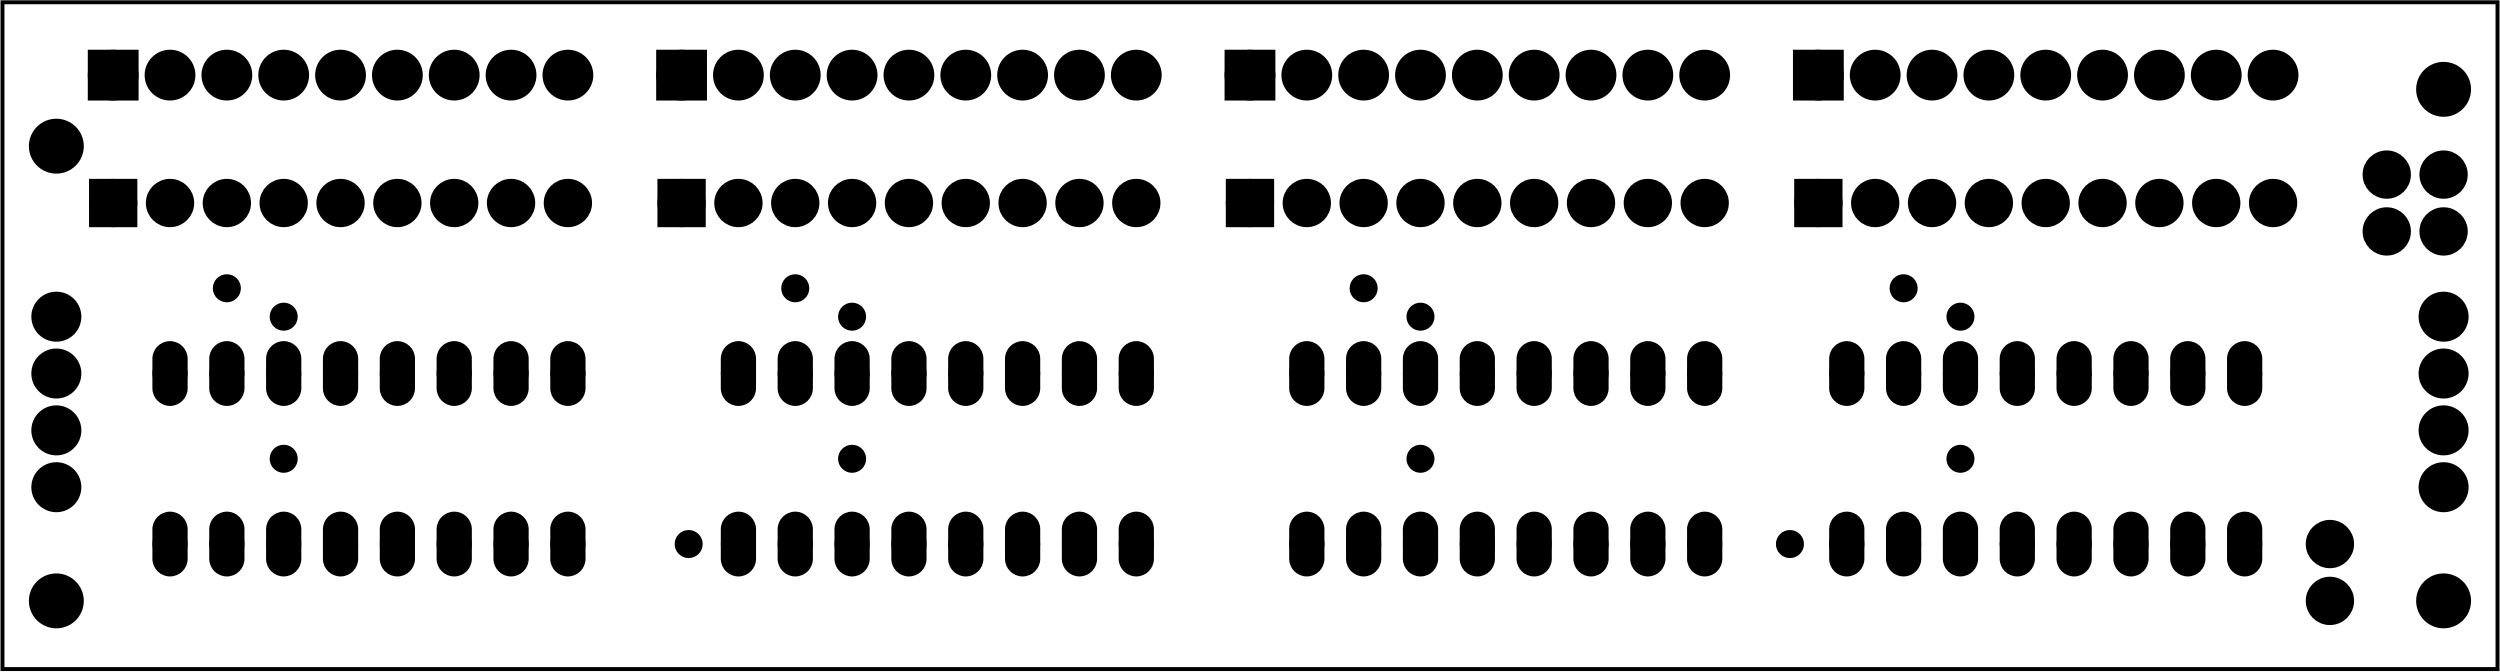
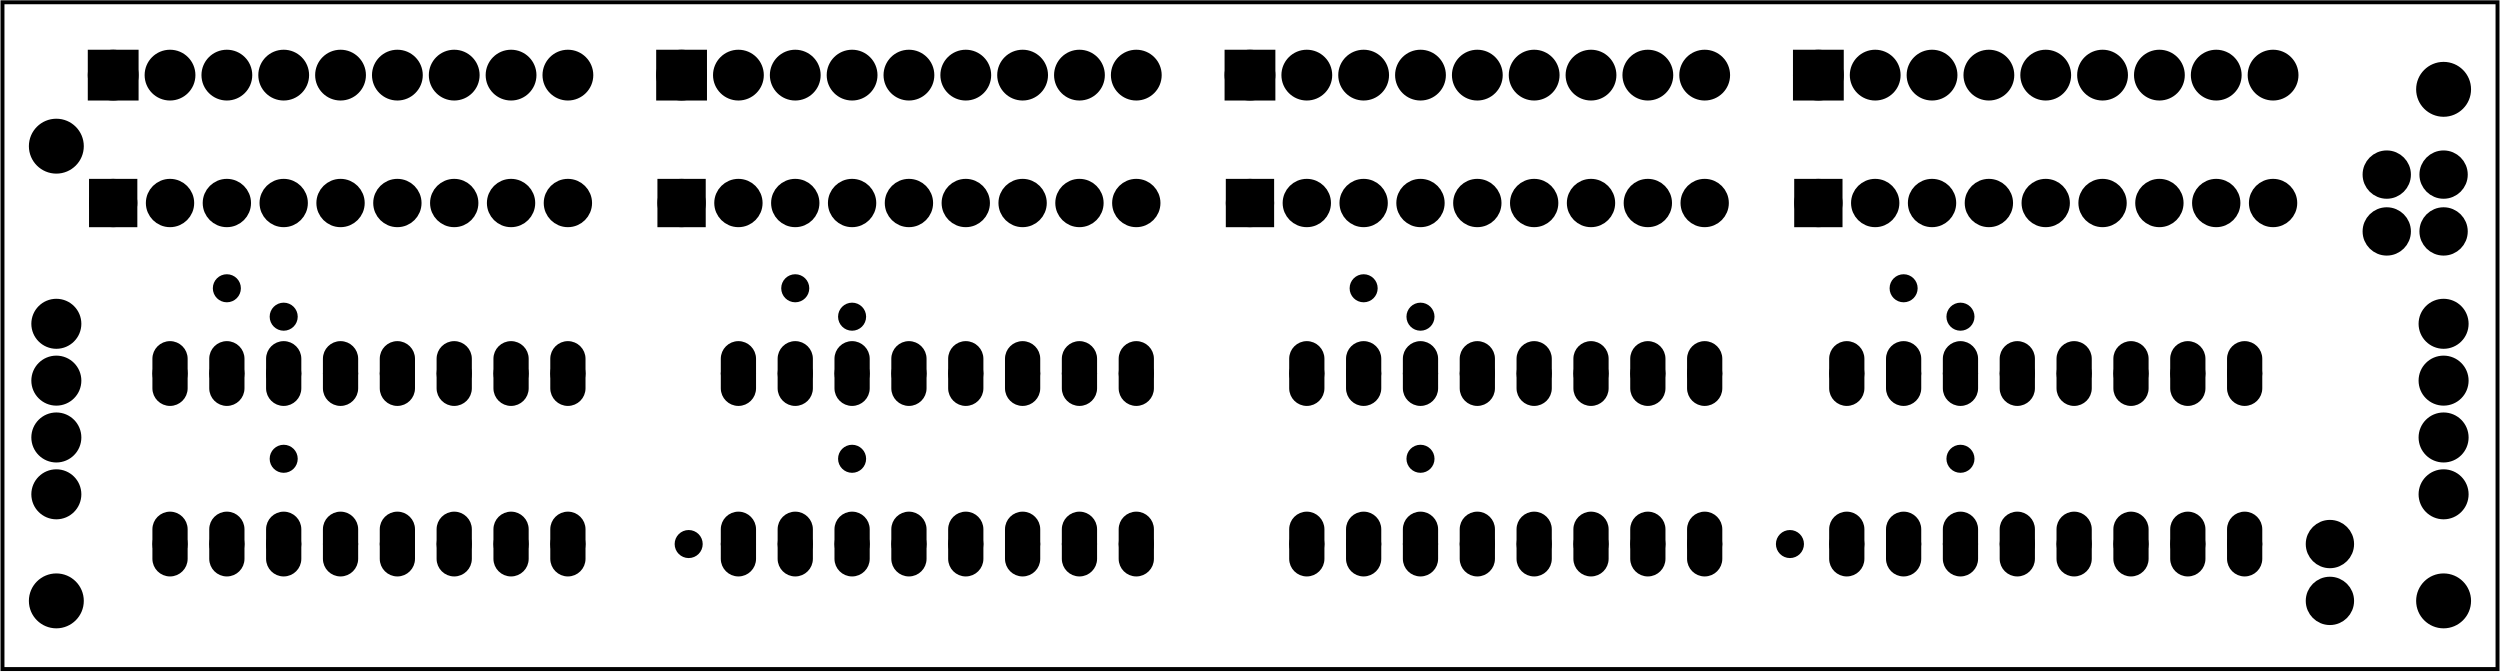
<svg xmlns="http://www.w3.org/2000/svg" y="0in" x="0in" width="4.398in" viewBox="0 0 316.63 85.039" version="1.2" baseProfile="tiny" height="1.181in">
  <g partID="57830">
    <g id="board">
      <rect y="0.288" id="boardoutline" x="0.288" fill="none" width="316.054" stroke="black" stroke-width="0.5" fill-opacity="0.5" height="84.463" />
    </g>
  </g>
  <g partID="12410880">
    <g transform="translate(8.9112,17.2921)">
      <g transform="matrix(0,-1,1,0,0,0)">
        <g id="copper0">
          <rect y="3.263" id="square" x="5.639" width="4.275" fill="black" stroke="black" stroke-width="2.16" height="4.275" />
          <circle r="2.137" cy="5.4" id="connector0pin" fill="black" cx="7.776" stroke="black" stroke-width="2.16" />
          <circle r="2.137" cy="12.6" id="connector1pin" fill="black" cx="7.776" stroke="black" stroke-width="2.16" />
          <circle r="2.137" cy="19.8" id="connector2pin" fill="black" cx="7.776" stroke="black" stroke-width="2.16" />
          <circle r="2.137" cy="27" id="connector3pin" fill="black" cx="7.776" stroke="black" stroke-width="2.16" />
          <circle r="2.137" cy="34.2" id="connector4pin" fill="black" cx="7.776" stroke="black" stroke-width="2.16" />
          <circle r="2.137" cy="41.4" id="connector5pin" fill="black" cx="7.776" stroke="black" stroke-width="2.16" />
          <circle r="2.137" cy="48.6" id="connector6pin" fill="black" cx="7.776" stroke="black" stroke-width="2.16" />
          <circle r="2.137" cy="55.8" id="connector7pin" fill="black" cx="7.776" stroke="black" stroke-width="2.16" />
          <circle r="2.137" cy="63" id="connector8pin" fill="black" cx="7.776" stroke="black" stroke-width="2.16" />
        </g>
      </g>
    </g>
  </g>
  <g partID="12407360">
    <g transform="translate(80.9112,17.2921)">
      <g transform="matrix(0,-1,1,0,0,0)">
        <g id="copper0">
          <rect y="3.263" id="square" x="5.639" width="4.275" fill="black" stroke="black" stroke-width="2.16" height="4.275" />
          <circle r="2.137" cy="5.4" id="connector0pin" fill="black" cx="7.776" stroke="black" stroke-width="2.16" />
          <circle r="2.137" cy="12.6" id="connector1pin" fill="black" cx="7.776" stroke="black" stroke-width="2.16" />
          <circle r="2.137" cy="19.8" id="connector2pin" fill="black" cx="7.776" stroke="black" stroke-width="2.16" />
          <circle r="2.137" cy="27" id="connector3pin" fill="black" cx="7.776" stroke="black" stroke-width="2.16" />
          <circle r="2.137" cy="34.2" id="connector4pin" fill="black" cx="7.776" stroke="black" stroke-width="2.16" />
          <circle r="2.137" cy="41.4" id="connector5pin" fill="black" cx="7.776" stroke="black" stroke-width="2.16" />
          <circle r="2.137" cy="48.6" id="connector6pin" fill="black" cx="7.776" stroke="black" stroke-width="2.16" />
          <circle r="2.137" cy="55.8" id="connector7pin" fill="black" cx="7.776" stroke="black" stroke-width="2.16" />
          <circle r="2.137" cy="63" id="connector8pin" fill="black" cx="7.776" stroke="black" stroke-width="2.16" />
        </g>
      </g>
    </g>
  </g>
  <g partID="12402750">
    <g transform="translate(152.911,17.2921)">
      <g transform="matrix(0,-1,1,0,0,0)">
        <g id="copper0">
          <rect y="3.263" id="square" x="5.639" width="4.275" fill="black" stroke="black" stroke-width="2.16" height="4.275" />
          <circle r="2.137" cy="5.4" id="connector0pin" fill="black" cx="7.776" stroke="black" stroke-width="2.16" />
          <circle r="2.137" cy="12.6" id="connector1pin" fill="black" cx="7.776" stroke="black" stroke-width="2.16" />
          <circle r="2.137" cy="19.8" id="connector2pin" fill="black" cx="7.776" stroke="black" stroke-width="2.16" />
          <circle r="2.137" cy="27" id="connector3pin" fill="black" cx="7.776" stroke="black" stroke-width="2.16" />
          <circle r="2.137" cy="34.2" id="connector4pin" fill="black" cx="7.776" stroke="black" stroke-width="2.16" />
          <circle r="2.137" cy="41.4" id="connector5pin" fill="black" cx="7.776" stroke="black" stroke-width="2.16" />
          <circle r="2.137" cy="48.6" id="connector6pin" fill="black" cx="7.776" stroke="black" stroke-width="2.16" />
          <circle r="2.137" cy="55.8" id="connector7pin" fill="black" cx="7.776" stroke="black" stroke-width="2.16" />
          <circle r="2.137" cy="63" id="connector8pin" fill="black" cx="7.776" stroke="black" stroke-width="2.16" />
        </g>
      </g>
    </g>
  </g>
  <g partID="12396950">
    <g transform="translate(224.911,17.2921)">
      <g transform="matrix(0,-1,1,0,0,0)">
        <g id="copper0">
          <rect y="3.263" id="square" x="5.639" width="4.275" fill="black" stroke="black" stroke-width="2.16" height="4.275" />
          <circle r="2.137" cy="5.4" id="connector0pin" fill="black" cx="7.776" stroke="black" stroke-width="2.16" />
          <circle r="2.137" cy="12.6" id="connector1pin" fill="black" cx="7.776" stroke="black" stroke-width="2.16" />
          <circle r="2.137" cy="19.8" id="connector2pin" fill="black" cx="7.776" stroke="black" stroke-width="2.16" />
          <circle r="2.137" cy="27" id="connector3pin" fill="black" cx="7.776" stroke="black" stroke-width="2.16" />
          <circle r="2.137" cy="34.2" id="connector4pin" fill="black" cx="7.776" stroke="black" stroke-width="2.16" />
          <circle r="2.137" cy="41.4" id="connector5pin" fill="black" cx="7.776" stroke="black" stroke-width="2.16" />
          <circle r="2.137" cy="48.6" id="connector6pin" fill="black" cx="7.776" stroke="black" stroke-width="2.16" />
          <circle r="2.137" cy="55.8" id="connector7pin" fill="black" cx="7.776" stroke="black" stroke-width="2.16" />
          <circle r="2.137" cy="63" id="connector8pin" fill="black" cx="7.776" stroke="black" stroke-width="2.16" />
        </g>
      </g>
    </g>
  </g>
  <g partID="12385710">
    <g transform="translate(2.3928,71.398)">
      <g id="copper0">
        <circle r="3.118" cy="4.718" id="nonconn0" fill="black" cx="4.718" stroke="black" stroke-width="0.72" />
      </g>
    </g>
  </g>
  <g partID="12385810">
    <g transform="translate(304.793,71.398)">
      <g id="copper0">
        <circle r="3.118" cy="4.718" id="nonconn0" fill="black" cx="4.718" stroke="black" stroke-width="0.72" />
      </g>
    </g>
  </g>
  <g partID="12391430">
    <g transform="translate(304.793,6.59798)">
      <g id="copper0">
        <circle r="3.118" cy="4.718" id="nonconn0" fill="black" cx="4.718" stroke="black" stroke-width="0.72" />
      </g>
    </g>
  </g>
  <g partID="12392080">
    <g transform="translate(2.3928,13.798)">
      <g id="copper0">
        <circle r="3.118" cy="4.718" id="nonconn0" fill="black" cx="4.718" stroke="black" stroke-width="0.72" />
      </g>
    </g>
  </g>
  <g partID="12339720">
    <g transform="translate(225.991,30.0361)">
      <g transform="matrix(0,-1,1,0,0,0)">
        <g id="copper0">
          <rect y="2.34" id="square" x="2.34" fill="black" width="3.96" stroke="black" stroke-width="2.16" height="3.96" />
          <circle r="1.98" cy="4.32" id="connector0pin" fill="black" cx="4.32" stroke="black" stroke-width="2.16" />
          <circle r="1.98" cy="11.52" id="connector1pin" fill="black" cx="4.32" stroke="black" stroke-width="2.16" />
          <circle r="1.98" cy="18.72" id="connector2pin" fill="black" cx="4.32" stroke="black" stroke-width="2.16" />
          <circle r="1.98" cy="25.92" id="connector3pin" fill="black" cx="4.32" stroke="black" stroke-width="2.16" />
          <circle r="1.98" cy="33.12" id="connector4pin" fill="black" cx="4.32" stroke="black" stroke-width="2.16" />
          <circle r="1.98" cy="40.32" id="connector5pin" fill="black" cx="4.32" stroke="black" stroke-width="2.16" />
          <circle r="1.98" cy="47.52" id="connector6pin" fill="black" cx="4.32" stroke="black" stroke-width="2.16" />
          <circle r="1.98" cy="54.72" id="connector7pin" fill="black" cx="4.32" stroke="black" stroke-width="2.16" />
          <circle r="1.98" cy="61.92" id="connector8pin" fill="black" cx="4.32" stroke="black" stroke-width="2.16" />
        </g>
      </g>
    </g>
  </g>
  <g partID="12284070">
    <g transform="translate(81.9912,30.0361)">
      <g transform="matrix(0,-1,1,0,0,0)">
        <g id="copper0">
          <rect y="2.34" id="square" x="2.34" fill="black" width="3.96" stroke="black" stroke-width="2.16" height="3.96" />
          <circle r="1.98" cy="4.32" id="connector0pin" fill="black" cx="4.32" stroke="black" stroke-width="2.16" />
          <circle r="1.98" cy="11.52" id="connector1pin" fill="black" cx="4.32" stroke="black" stroke-width="2.16" />
          <circle r="1.98" cy="18.72" id="connector2pin" fill="black" cx="4.32" stroke="black" stroke-width="2.16" />
          <circle r="1.98" cy="25.92" id="connector3pin" fill="black" cx="4.32" stroke="black" stroke-width="2.16" />
          <circle r="1.98" cy="33.12" id="connector4pin" fill="black" cx="4.32" stroke="black" stroke-width="2.16" />
          <circle r="1.98" cy="40.32" id="connector5pin" fill="black" cx="4.32" stroke="black" stroke-width="2.16" />
          <circle r="1.98" cy="47.52" id="connector6pin" fill="black" cx="4.32" stroke="black" stroke-width="2.16" />
          <circle r="1.98" cy="54.72" id="connector7pin" fill="black" cx="4.32" stroke="black" stroke-width="2.16" />
          <circle r="1.98" cy="61.92" id="connector8pin" fill="black" cx="4.32" stroke="black" stroke-width="2.16" />
        </g>
      </g>
    </g>
  </g>
  <g partID="12330750">
    <g transform="translate(153.991,30.0361)">
      <g transform="matrix(0,-1,1,0,0,0)">
        <g id="copper0" gorn="0.5.0">
          <rect y="2.34" id="square" x="2.34" width="3.96" fill="black" stroke="black" gorn="0.5.0.0" stroke-width="2.16" height="3.96" />
          <circle r="1.98" cy="4.32" id="connector0pin" fill="black" stroke="black" cx="4.32" gorn="0.5.0.1" stroke-width="2.16" />
          <circle r="1.98" cy="11.52" id="connector1pin" fill="black" stroke="black" cx="4.32" gorn="0.5.0.2" stroke-width="2.16" />
          <circle r="1.98" cy="18.72" id="connector2pin" fill="black" stroke="black" cx="4.32" gorn="0.5.0.3" stroke-width="2.16" />
          <circle r="1.98" cy="25.92" id="connector3pin" fill="black" stroke="black" cx="4.32" gorn="0.5.0.4" stroke-width="2.16" />
          <circle r="1.98" cy="33.12" id="connector4pin" fill="black" stroke="black" cx="4.32" gorn="0.5.0.5" stroke-width="2.16" />
          <circle r="1.98" cy="40.32" id="connector5pin" fill="black" stroke="black" cx="4.32" gorn="0.5.0.6" stroke-width="2.16" />
          <circle r="1.98" cy="47.52" id="connector6pin" fill="black" stroke="black" cx="4.32" gorn="0.5.0.7" stroke-width="2.16" />
          <circle r="1.98" cy="54.72" id="connector7pin" fill="black" stroke="black" cx="4.32" gorn="0.5.0.8" stroke-width="2.16" />
          <circle r="1.98" cy="61.92" id="connector8pin" fill="black" stroke="black" cx="4.32" gorn="0.5.0.9" stroke-width="2.16" />
        </g>
      </g>
    </g>
  </g>
  <g partID="12301300">
    <g transform="translate(9.9912,30.0361)">
      <g transform="matrix(0,-1,1,0,0,0)">
        <g id="copper0" gorn="0.5.0">
          <rect y="2.34" id="square" x="2.34" width="3.96" fill="black" stroke="black" gorn="0.5.0.0" stroke-width="2.16" height="3.96" />
          <circle r="1.98" cy="4.32" id="connector0pin" fill="black" stroke="black" cx="4.32" gorn="0.5.0.1" stroke-width="2.16" />
          <circle r="1.98" cy="11.52" id="connector1pin" fill="black" stroke="black" cx="4.32" gorn="0.5.0.2" stroke-width="2.16" />
          <circle r="1.98" cy="18.72" id="connector2pin" fill="black" stroke="black" cx="4.32" gorn="0.5.0.3" stroke-width="2.16" />
          <circle r="1.98" cy="25.92" id="connector3pin" fill="black" stroke="black" cx="4.32" gorn="0.5.0.4" stroke-width="2.16" />
          <circle r="1.98" cy="33.12" id="connector4pin" fill="black" stroke="black" cx="4.32" gorn="0.5.0.5" stroke-width="2.16" />
          <circle r="1.98" cy="40.32" id="connector5pin" fill="black" stroke="black" cx="4.32" gorn="0.5.0.6" stroke-width="2.16" />
          <circle r="1.98" cy="47.52" id="connector6pin" fill="black" stroke="black" cx="4.32" gorn="0.5.0.7" stroke-width="2.16" />
          <circle r="1.98" cy="54.72" id="connector7pin" fill="black" stroke="black" cx="4.32" gorn="0.5.0.8" stroke-width="2.16" />
          <circle r="1.98" cy="61.92" id="connector8pin" fill="black" stroke="black" cx="4.32" gorn="0.5.0.9" stroke-width="2.16" />
        </g>
      </g>
    </g>
  </g>
  <g partID="12366880">
    <g transform="translate(223.694,65.8988)">
      <g id="copper0">
        <circle r="0.992" cy="3.017" id="connector0pin" fill="black" cx="3.017" stroke="black" stroke-width="1.57" />
      </g>
    </g>
  </g>
  <g partID="12100320">
    <g transform="translate(161.479,43.5721)">
      <g id="copper0" gorn="0.1.32">
        <circle r="1.512" connectorname="1" cy="25.344" id="connector0pad" fill="black" stroke="black" cx="4.032" gorn="0.1.32.0" stroke-width="1.44" />
        <path d="m4.032,21.6a1.872,1.872,0,0,1,1.872,1.872l0,3.744a1.872,1.872,0,0,1,-1.872,1.872l0,0a1.872,1.872,0,0,1,-1.872,-1.872l0,-3.744a1.872,1.872,0,0,1,1.872,-1.872l0,0zM2.88,25.344a1.152,1.152,0,1,0,2.304,0,1.152,1.152,0,1,0,-2.304,0z" id="connector0pin" fill="black" stroke="black" gorn="0.1.32.1" stroke-width="0.72" />
        <circle r="1.512" connectorname="2" cy="25.344" id="connector1pad" fill="black" stroke="black" cx="11.232" gorn="0.1.32.2" stroke-width="1.44" />
        <path d="m11.232,21.6a1.872,1.872,0,0,1,1.872,1.872l0,3.744a1.872,1.872,0,0,1,-1.872,1.872l0,0a1.872,1.872,0,0,1,-1.872,-1.872l0,-3.744a1.872,1.872,0,0,1,1.872,-1.872l0,0zM10.08,25.344a1.152,1.152,0,1,0,2.304,0,1.152,1.152,0,1,0,-2.304,0z" id="connector1pin" fill="black" stroke="black" gorn="0.1.32.3" stroke-width="0.72" />
        <circle r="1.512" connectorname="3" cy="25.344" id="connector2pad" fill="black" stroke="black" cx="18.432" gorn="0.1.32.4" stroke-width="1.44" />
        <path d="m18.432,21.6a1.872,1.872,0,0,1,1.872,1.872l0,3.744a1.872,1.872,0,0,1,-1.872,1.872l0,0a1.872,1.872,0,0,1,-1.872,-1.872l0,-3.744a1.872,1.872,0,0,1,1.872,-1.872l0,0zM17.28,25.344a1.152,1.152,0,1,0,2.304,0,1.152,1.152,0,1,0,-2.304,0z" id="connector2pin" fill="black" stroke="black" gorn="0.1.32.5" stroke-width="0.72" />
        <circle r="1.512" connectorname="4" cy="25.344" id="connector3pad" fill="black" stroke="black" cx="25.632" gorn="0.1.32.6" stroke-width="1.44" />
        <path d="m25.632,21.6a1.872,1.872,0,0,1,1.872,1.872l0,3.744a1.872,1.872,0,0,1,-1.872,1.872l0,0a1.872,1.872,0,0,1,-1.872,-1.872l0,-3.744a1.872,1.872,0,0,1,1.872,-1.872l0,0zM24.48,25.344a1.152,1.152,0,1,0,2.304,0,1.152,1.152,0,1,0,-2.304,0z" id="connector3pin" fill="black" stroke="black" gorn="0.1.32.7" stroke-width="0.72" />
        <circle r="1.512" connectorname="5" cy="25.344" id="connector4pad" fill="black" stroke="black" cx="32.832" gorn="0.1.32.8" stroke-width="1.44" />
        <path d="m32.832,21.6a1.872,1.872,0,0,1,1.872,1.872l0,3.744a1.872,1.872,0,0,1,-1.872,1.872l0,0a1.872,1.872,0,0,1,-1.872,-1.872l0,-3.744a1.872,1.872,0,0,1,1.872,-1.872l0,0zM31.68,25.344a1.152,1.152,0,1,0,2.304,0,1.152,1.152,0,1,0,-2.304,0z" id="connector4pin" fill="black" stroke="black" gorn="0.1.32.9" stroke-width="0.72" />
        <circle r="1.512" connectorname="6" cy="25.344" id="connector5pad" fill="black" stroke="black" cx="40.032" gorn="0.1.32.10" stroke-width="1.44" />
        <path d="m40.032,21.6a1.872,1.872,0,0,1,1.872,1.872l0,3.744a1.872,1.872,0,0,1,-1.872,1.872l0,0a1.872,1.872,0,0,1,-1.872,-1.872l0,-3.744a1.872,1.872,0,0,1,1.872,-1.872l0,0zM38.88,25.344a1.152,1.152,0,1,0,2.304,0,1.152,1.152,0,1,0,-2.304,0z" id="connector5pin" fill="black" stroke="black" gorn="0.1.32.11" stroke-width="0.72" />
        <circle r="1.512" connectorname="7" cy="25.344" id="connector6pad" fill="black" stroke="black" cx="47.232" gorn="0.1.32.12" stroke-width="1.44" />
        <path d="m47.232,21.6a1.872,1.872,0,0,1,1.872,1.872l0,3.744a1.872,1.872,0,0,1,-1.872,1.872l0,0a1.872,1.872,0,0,1,-1.872,-1.872l0,-3.744a1.872,1.872,0,0,1,1.872,-1.872l0,0zM46.08,25.344a1.152,1.152,0,1,0,2.304,0,1.152,1.152,0,1,0,-2.304,0z" id="connector6pin" fill="black" stroke="black" gorn="0.1.32.13" stroke-width="0.72" />
        <circle r="1.512" connectorname="8" cy="25.344" id="connector7pad" fill="black" stroke="black" cx="54.432" gorn="0.1.32.14" stroke-width="1.44" />
        <path d="m54.432,21.6a1.872,1.872,0,0,1,1.872,1.872l0,3.744a1.872,1.872,0,0,1,-1.872,1.872l0,0a1.872,1.872,0,0,1,-1.872,-1.872l0,-3.744a1.872,1.872,0,0,1,1.872,-1.872l0,0zM53.28,25.344a1.152,1.152,0,1,0,2.304,0,1.152,1.152,0,1,0,-2.304,0z" id="connector7pin" fill="black" stroke="black" gorn="0.1.32.15" stroke-width="0.72" />
        <circle r="1.512" connectorname="9" cy="3.744" id="connector8pad" fill="black" stroke="black" cx="54.432" gorn="0.1.32.16" stroke-width="1.44" />
        <path d="m54.432,0a1.872,1.872,0,0,1,1.872,1.872l0,3.744a1.872,1.872,0,0,1,-1.872,1.872l0,0a1.872,1.872,0,0,1,-1.872,-1.872l0,-3.744a1.872,1.872,0,0,1,1.872,-1.872l0,0zM53.28,3.744a1.152,1.152,0,1,0,2.304,0,1.152,1.152,0,1,0,-2.304,0z" id="connector8pin" fill="black" stroke="black" gorn="0.1.32.17" stroke-width="0.72" />
        <circle r="1.512" connectorname="10" cy="3.744" id="connector9pad" fill="black" stroke="black" cx="47.232" gorn="0.1.32.18" stroke-width="1.44" />
        <path d="m47.232,0a1.872,1.872,0,0,1,1.872,1.872l0,3.744a1.872,1.872,0,0,1,-1.872,1.872l0,0a1.872,1.872,0,0,1,-1.872,-1.872l0,-3.744a1.872,1.872,0,0,1,1.872,-1.872l0,0zM46.08,3.744a1.152,1.152,0,1,0,2.304,0,1.152,1.152,0,1,0,-2.304,0z" id="connector9pin" fill="black" stroke="black" gorn="0.1.32.19" stroke-width="0.72" />
        <circle r="1.512" connectorname="11" cy="3.744" id="connector10pad" fill="black" stroke="black" cx="40.032" gorn="0.1.32.20" stroke-width="1.44" />
        <path d="m40.032,0a1.872,1.872,0,0,1,1.872,1.872l0,3.744a1.872,1.872,0,0,1,-1.872,1.872l0,0a1.872,1.872,0,0,1,-1.872,-1.872l0,-3.744a1.872,1.872,0,0,1,1.872,-1.872l0,0zM38.88,3.744a1.152,1.152,0,1,0,2.304,0,1.152,1.152,0,1,0,-2.304,0z" id="connector10pin" fill="black" stroke="black" gorn="0.1.32.21" stroke-width="0.72" />
        <circle r="1.512" connectorname="12" cy="3.744" id="connector11pad" fill="black" stroke="black" cx="32.832" gorn="0.1.32.22" stroke-width="1.44" />
        <path d="m32.832,0a1.872,1.872,0,0,1,1.872,1.872l0,3.744a1.872,1.872,0,0,1,-1.872,1.872l0,0a1.872,1.872,0,0,1,-1.872,-1.872l0,-3.744a1.872,1.872,0,0,1,1.872,-1.872l0,0zM31.68,3.744a1.152,1.152,0,1,0,2.304,0,1.152,1.152,0,1,0,-2.304,0z" id="connector11pin" fill="black" stroke="black" gorn="0.1.32.23" stroke-width="0.72" />
        <circle r="1.512" connectorname="13" cy="3.744" id="connector12pad" fill="black" stroke="black" cx="25.632" gorn="0.1.32.24" stroke-width="1.44" />
        <path d="m25.632,0a1.872,1.872,0,0,1,1.872,1.872l0,3.744a1.872,1.872,0,0,1,-1.872,1.872l0,0a1.872,1.872,0,0,1,-1.872,-1.872l0,-3.744a1.872,1.872,0,0,1,1.872,-1.872l0,0zM24.48,3.744a1.152,1.152,0,1,0,2.304,0,1.152,1.152,0,1,0,-2.304,0z" id="connector12pin" fill="black" stroke="black" gorn="0.1.32.25" stroke-width="0.72" />
        <circle r="1.512" connectorname="14" cy="3.744" id="connector13pad" fill="black" stroke="black" cx="18.432" gorn="0.1.32.26" stroke-width="1.44" />
        <path d="m18.432,0a1.872,1.872,0,0,1,1.872,1.872l0,3.744a1.872,1.872,0,0,1,-1.872,1.872l0,0a1.872,1.872,0,0,1,-1.872,-1.872l0,-3.744a1.872,1.872,0,0,1,1.872,-1.872l0,0zM17.28,3.744a1.152,1.152,0,1,0,2.304,0,1.152,1.152,0,1,0,-2.304,0z" id="connector13pin" fill="black" stroke="black" gorn="0.1.32.27" stroke-width="0.72" />
        <circle r="1.512" connectorname="15" cy="3.744" id="connector14pad" fill="black" stroke="black" cx="11.232" gorn="0.1.32.28" stroke-width="1.44" />
        <path d="m11.232,0a1.872,1.872,0,0,1,1.872,1.872l0,3.744a1.872,1.872,0,0,1,-1.872,1.872l0,0a1.872,1.872,0,0,1,-1.872,-1.872l0,-3.744a1.872,1.872,0,0,1,1.872,-1.872l0,0zM10.08,3.744a1.152,1.152,0,1,0,2.304,0,1.152,1.152,0,1,0,-2.304,0z" id="connector14pin" fill="black" stroke="black" gorn="0.1.32.29" stroke-width="0.72" />
        <circle r="1.512" connectorname="16" cy="3.744" id="connector15pad" fill="black" stroke="black" cx="4.032" gorn="0.1.32.30" stroke-width="1.44" />
        <path d="m4.032,0a1.872,1.872,0,0,1,1.872,1.872l0,3.744a1.872,1.872,0,0,1,-1.872,1.872l0,0a1.872,1.872,0,0,1,-1.872,-1.872l0,-3.744a1.872,1.872,0,0,1,1.872,-1.872l0,0zM2.88,3.744a1.152,1.152,0,1,0,2.304,0,1.152,1.152,0,1,0,-2.304,0z" id="connector15pin" fill="black" stroke="black" gorn="0.1.32.31" stroke-width="0.72" />
      </g>
    </g>
  </g>
  <g partID="12100310">
    <g transform="translate(229.879,43.5721)">
      <g id="copper0" gorn="0.1.32">
        <circle r="1.512" connectorname="1" cy="25.344" id="connector0pad" fill="black" stroke="black" cx="4.032" gorn="0.1.32.0" stroke-width="1.44" />
        <path d="m4.032,21.6a1.872,1.872,0,0,1,1.872,1.872l0,3.744a1.872,1.872,0,0,1,-1.872,1.872l0,0a1.872,1.872,0,0,1,-1.872,-1.872l0,-3.744a1.872,1.872,0,0,1,1.872,-1.872l0,0zM2.88,25.344a1.152,1.152,0,1,0,2.304,0,1.152,1.152,0,1,0,-2.304,0z" id="connector0pin" fill="black" stroke="black" gorn="0.1.32.1" stroke-width="0.72" />
        <circle r="1.512" connectorname="2" cy="25.344" id="connector1pad" fill="black" stroke="black" cx="11.232" gorn="0.1.32.2" stroke-width="1.44" />
        <path d="m11.232,21.6a1.872,1.872,0,0,1,1.872,1.872l0,3.744a1.872,1.872,0,0,1,-1.872,1.872l0,0a1.872,1.872,0,0,1,-1.872,-1.872l0,-3.744a1.872,1.872,0,0,1,1.872,-1.872l0,0zM10.08,25.344a1.152,1.152,0,1,0,2.304,0,1.152,1.152,0,1,0,-2.304,0z" id="connector1pin" fill="black" stroke="black" gorn="0.1.32.3" stroke-width="0.72" />
        <circle r="1.512" connectorname="3" cy="25.344" id="connector2pad" fill="black" stroke="black" cx="18.432" gorn="0.1.32.4" stroke-width="1.44" />
        <path d="m18.432,21.6a1.872,1.872,0,0,1,1.872,1.872l0,3.744a1.872,1.872,0,0,1,-1.872,1.872l0,0a1.872,1.872,0,0,1,-1.872,-1.872l0,-3.744a1.872,1.872,0,0,1,1.872,-1.872l0,0zM17.28,25.344a1.152,1.152,0,1,0,2.304,0,1.152,1.152,0,1,0,-2.304,0z" id="connector2pin" fill="black" stroke="black" gorn="0.1.32.5" stroke-width="0.72" />
        <circle r="1.512" connectorname="4" cy="25.344" id="connector3pad" fill="black" stroke="black" cx="25.632" gorn="0.1.32.6" stroke-width="1.44" />
        <path d="m25.632,21.6a1.872,1.872,0,0,1,1.872,1.872l0,3.744a1.872,1.872,0,0,1,-1.872,1.872l0,0a1.872,1.872,0,0,1,-1.872,-1.872l0,-3.744a1.872,1.872,0,0,1,1.872,-1.872l0,0zM24.48,25.344a1.152,1.152,0,1,0,2.304,0,1.152,1.152,0,1,0,-2.304,0z" id="connector3pin" fill="black" stroke="black" gorn="0.1.32.7" stroke-width="0.72" />
        <circle r="1.512" connectorname="5" cy="25.344" id="connector4pad" fill="black" stroke="black" cx="32.832" gorn="0.1.32.8" stroke-width="1.44" />
        <path d="m32.832,21.6a1.872,1.872,0,0,1,1.872,1.872l0,3.744a1.872,1.872,0,0,1,-1.872,1.872l0,0a1.872,1.872,0,0,1,-1.872,-1.872l0,-3.744a1.872,1.872,0,0,1,1.872,-1.872l0,0zM31.68,25.344a1.152,1.152,0,1,0,2.304,0,1.152,1.152,0,1,0,-2.304,0z" id="connector4pin" fill="black" stroke="black" gorn="0.1.32.9" stroke-width="0.72" />
        <circle r="1.512" connectorname="6" cy="25.344" id="connector5pad" fill="black" stroke="black" cx="40.032" gorn="0.1.32.10" stroke-width="1.44" />
        <path d="m40.032,21.6a1.872,1.872,0,0,1,1.872,1.872l0,3.744a1.872,1.872,0,0,1,-1.872,1.872l0,0a1.872,1.872,0,0,1,-1.872,-1.872l0,-3.744a1.872,1.872,0,0,1,1.872,-1.872l0,0zM38.88,25.344a1.152,1.152,0,1,0,2.304,0,1.152,1.152,0,1,0,-2.304,0z" id="connector5pin" fill="black" stroke="black" gorn="0.1.32.11" stroke-width="0.72" />
        <circle r="1.512" connectorname="7" cy="25.344" id="connector6pad" fill="black" stroke="black" cx="47.232" gorn="0.1.32.12" stroke-width="1.44" />
        <path d="m47.232,21.6a1.872,1.872,0,0,1,1.872,1.872l0,3.744a1.872,1.872,0,0,1,-1.872,1.872l0,0a1.872,1.872,0,0,1,-1.872,-1.872l0,-3.744a1.872,1.872,0,0,1,1.872,-1.872l0,0zM46.08,25.344a1.152,1.152,0,1,0,2.304,0,1.152,1.152,0,1,0,-2.304,0z" id="connector6pin" fill="black" stroke="black" gorn="0.1.32.13" stroke-width="0.72" />
        <circle r="1.512" connectorname="8" cy="25.344" id="connector7pad" fill="black" stroke="black" cx="54.432" gorn="0.1.32.14" stroke-width="1.44" />
        <path d="m54.432,21.6a1.872,1.872,0,0,1,1.872,1.872l0,3.744a1.872,1.872,0,0,1,-1.872,1.872l0,0a1.872,1.872,0,0,1,-1.872,-1.872l0,-3.744a1.872,1.872,0,0,1,1.872,-1.872l0,0zM53.28,25.344a1.152,1.152,0,1,0,2.304,0,1.152,1.152,0,1,0,-2.304,0z" id="connector7pin" fill="black" stroke="black" gorn="0.1.32.15" stroke-width="0.72" />
        <circle r="1.512" connectorname="9" cy="3.744" id="connector8pad" fill="black" stroke="black" cx="54.432" gorn="0.1.32.16" stroke-width="1.44" />
        <path d="m54.432,0a1.872,1.872,0,0,1,1.872,1.872l0,3.744a1.872,1.872,0,0,1,-1.872,1.872l0,0a1.872,1.872,0,0,1,-1.872,-1.872l0,-3.744a1.872,1.872,0,0,1,1.872,-1.872l0,0zM53.28,3.744a1.152,1.152,0,1,0,2.304,0,1.152,1.152,0,1,0,-2.304,0z" id="connector8pin" fill="black" stroke="black" gorn="0.1.32.17" stroke-width="0.72" />
        <circle r="1.512" connectorname="10" cy="3.744" id="connector9pad" fill="black" stroke="black" cx="47.232" gorn="0.1.32.18" stroke-width="1.44" />
        <path d="m47.232,0a1.872,1.872,0,0,1,1.872,1.872l0,3.744a1.872,1.872,0,0,1,-1.872,1.872l0,0a1.872,1.872,0,0,1,-1.872,-1.872l0,-3.744a1.872,1.872,0,0,1,1.872,-1.872l0,0zM46.08,3.744a1.152,1.152,0,1,0,2.304,0,1.152,1.152,0,1,0,-2.304,0z" id="connector9pin" fill="black" stroke="black" gorn="0.1.32.19" stroke-width="0.72" />
        <circle r="1.512" connectorname="11" cy="3.744" id="connector10pad" fill="black" stroke="black" cx="40.032" gorn="0.1.32.20" stroke-width="1.44" />
        <path d="m40.032,0a1.872,1.872,0,0,1,1.872,1.872l0,3.744a1.872,1.872,0,0,1,-1.872,1.872l0,0a1.872,1.872,0,0,1,-1.872,-1.872l0,-3.744a1.872,1.872,0,0,1,1.872,-1.872l0,0zM38.88,3.744a1.152,1.152,0,1,0,2.304,0,1.152,1.152,0,1,0,-2.304,0z" id="connector10pin" fill="black" stroke="black" gorn="0.1.32.21" stroke-width="0.72" />
        <circle r="1.512" connectorname="12" cy="3.744" id="connector11pad" fill="black" stroke="black" cx="32.832" gorn="0.1.32.22" stroke-width="1.44" />
        <path d="m32.832,0a1.872,1.872,0,0,1,1.872,1.872l0,3.744a1.872,1.872,0,0,1,-1.872,1.872l0,0a1.872,1.872,0,0,1,-1.872,-1.872l0,-3.744a1.872,1.872,0,0,1,1.872,-1.872l0,0zM31.68,3.744a1.152,1.152,0,1,0,2.304,0,1.152,1.152,0,1,0,-2.304,0z" id="connector11pin" fill="black" stroke="black" gorn="0.1.32.23" stroke-width="0.72" />
        <circle r="1.512" connectorname="13" cy="3.744" id="connector12pad" fill="black" stroke="black" cx="25.632" gorn="0.1.32.24" stroke-width="1.44" />
        <path d="m25.632,0a1.872,1.872,0,0,1,1.872,1.872l0,3.744a1.872,1.872,0,0,1,-1.872,1.872l0,0a1.872,1.872,0,0,1,-1.872,-1.872l0,-3.744a1.872,1.872,0,0,1,1.872,-1.872l0,0zM24.48,3.744a1.152,1.152,0,1,0,2.304,0,1.152,1.152,0,1,0,-2.304,0z" id="connector12pin" fill="black" stroke="black" gorn="0.1.32.25" stroke-width="0.72" />
        <circle r="1.512" connectorname="14" cy="3.744" id="connector13pad" fill="black" stroke="black" cx="18.432" gorn="0.1.32.26" stroke-width="1.44" />
        <path d="m18.432,0a1.872,1.872,0,0,1,1.872,1.872l0,3.744a1.872,1.872,0,0,1,-1.872,1.872l0,0a1.872,1.872,0,0,1,-1.872,-1.872l0,-3.744a1.872,1.872,0,0,1,1.872,-1.872l0,0zM17.28,3.744a1.152,1.152,0,1,0,2.304,0,1.152,1.152,0,1,0,-2.304,0z" id="connector13pin" fill="black" stroke="black" gorn="0.1.32.27" stroke-width="0.72" />
        <circle r="1.512" connectorname="15" cy="3.744" id="connector14pad" fill="black" stroke="black" cx="11.232" gorn="0.1.32.28" stroke-width="1.44" />
        <path d="m11.232,0a1.872,1.872,0,0,1,1.872,1.872l0,3.744a1.872,1.872,0,0,1,-1.872,1.872l0,0a1.872,1.872,0,0,1,-1.872,-1.872l0,-3.744a1.872,1.872,0,0,1,1.872,-1.872l0,0zM10.08,3.744a1.152,1.152,0,1,0,2.304,0,1.152,1.152,0,1,0,-2.304,0z" id="connector14pin" fill="black" stroke="black" gorn="0.1.32.29" stroke-width="0.72" />
        <circle r="1.512" connectorname="16" cy="3.744" id="connector15pad" fill="black" stroke="black" cx="4.032" gorn="0.1.32.30" stroke-width="1.44" />
        <path d="m4.032,0a1.872,1.872,0,0,1,1.872,1.872l0,3.744a1.872,1.872,0,0,1,-1.872,1.872l0,0a1.872,1.872,0,0,1,-1.872,-1.872l0,-3.744a1.872,1.872,0,0,1,1.872,-1.872l0,0zM2.88,3.744a1.152,1.152,0,1,0,2.304,0,1.152,1.152,0,1,0,-2.304,0z" id="connector15pin" fill="black" stroke="black" gorn="0.1.32.31" stroke-width="0.72" />
      </g>
    </g>
  </g>
  <g partID="12089010">
    <g transform="translate(89.4792,43.5721)">
      <g id="copper0" gorn="0.1.32">
        <circle r="1.512" connectorname="1" cy="25.344" id="connector0pad" fill="black" stroke="black" cx="4.032" gorn="0.1.32.0" stroke-width="1.44" />
        <path d="m4.032,21.6a1.872,1.872,0,0,1,1.872,1.872l0,3.744a1.872,1.872,0,0,1,-1.872,1.872l0,0a1.872,1.872,0,0,1,-1.872,-1.872l0,-3.744a1.872,1.872,0,0,1,1.872,-1.872l0,0zM2.88,25.344a1.152,1.152,0,1,0,2.304,0,1.152,1.152,0,1,0,-2.304,0z" id="connector0pin" fill="black" stroke="black" gorn="0.1.32.1" stroke-width="0.72" />
        <circle r="1.512" connectorname="2" cy="25.344" id="connector1pad" fill="black" stroke="black" cx="11.232" gorn="0.1.32.2" stroke-width="1.44" />
        <path d="m11.232,21.6a1.872,1.872,0,0,1,1.872,1.872l0,3.744a1.872,1.872,0,0,1,-1.872,1.872l0,0a1.872,1.872,0,0,1,-1.872,-1.872l0,-3.744a1.872,1.872,0,0,1,1.872,-1.872l0,0zM10.08,25.344a1.152,1.152,0,1,0,2.304,0,1.152,1.152,0,1,0,-2.304,0z" id="connector1pin" fill="black" stroke="black" gorn="0.1.32.3" stroke-width="0.72" />
        <circle r="1.512" connectorname="3" cy="25.344" id="connector2pad" fill="black" stroke="black" cx="18.432" gorn="0.1.32.4" stroke-width="1.44" />
        <path d="m18.432,21.6a1.872,1.872,0,0,1,1.872,1.872l0,3.744a1.872,1.872,0,0,1,-1.872,1.872l0,0a1.872,1.872,0,0,1,-1.872,-1.872l0,-3.744a1.872,1.872,0,0,1,1.872,-1.872l0,0zM17.28,25.344a1.152,1.152,0,1,0,2.304,0,1.152,1.152,0,1,0,-2.304,0z" id="connector2pin" fill="black" stroke="black" gorn="0.1.32.5" stroke-width="0.72" />
        <circle r="1.512" connectorname="4" cy="25.344" id="connector3pad" fill="black" stroke="black" cx="25.632" gorn="0.1.32.6" stroke-width="1.44" />
        <path d="m25.632,21.6a1.872,1.872,0,0,1,1.872,1.872l0,3.744a1.872,1.872,0,0,1,-1.872,1.872l0,0a1.872,1.872,0,0,1,-1.872,-1.872l0,-3.744a1.872,1.872,0,0,1,1.872,-1.872l0,0zM24.48,25.344a1.152,1.152,0,1,0,2.304,0,1.152,1.152,0,1,0,-2.304,0z" id="connector3pin" fill="black" stroke="black" gorn="0.1.32.7" stroke-width="0.72" />
        <circle r="1.512" connectorname="5" cy="25.344" id="connector4pad" fill="black" stroke="black" cx="32.832" gorn="0.1.32.8" stroke-width="1.44" />
        <path d="m32.832,21.6a1.872,1.872,0,0,1,1.872,1.872l0,3.744a1.872,1.872,0,0,1,-1.872,1.872l0,0a1.872,1.872,0,0,1,-1.872,-1.872l0,-3.744a1.872,1.872,0,0,1,1.872,-1.872l0,0zM31.68,25.344a1.152,1.152,0,1,0,2.304,0,1.152,1.152,0,1,0,-2.304,0z" id="connector4pin" fill="black" stroke="black" gorn="0.1.32.9" stroke-width="0.72" />
        <circle r="1.512" connectorname="6" cy="25.344" id="connector5pad" fill="black" stroke="black" cx="40.032" gorn="0.1.32.10" stroke-width="1.44" />
        <path d="m40.032,21.6a1.872,1.872,0,0,1,1.872,1.872l0,3.744a1.872,1.872,0,0,1,-1.872,1.872l0,0a1.872,1.872,0,0,1,-1.872,-1.872l0,-3.744a1.872,1.872,0,0,1,1.872,-1.872l0,0zM38.88,25.344a1.152,1.152,0,1,0,2.304,0,1.152,1.152,0,1,0,-2.304,0z" id="connector5pin" fill="black" stroke="black" gorn="0.1.32.11" stroke-width="0.72" />
        <circle r="1.512" connectorname="7" cy="25.344" id="connector6pad" fill="black" stroke="black" cx="47.232" gorn="0.1.32.12" stroke-width="1.44" />
        <path d="m47.232,21.6a1.872,1.872,0,0,1,1.872,1.872l0,3.744a1.872,1.872,0,0,1,-1.872,1.872l0,0a1.872,1.872,0,0,1,-1.872,-1.872l0,-3.744a1.872,1.872,0,0,1,1.872,-1.872l0,0zM46.08,25.344a1.152,1.152,0,1,0,2.304,0,1.152,1.152,0,1,0,-2.304,0z" id="connector6pin" fill="black" stroke="black" gorn="0.1.32.13" stroke-width="0.72" />
        <circle r="1.512" connectorname="8" cy="25.344" id="connector7pad" fill="black" stroke="black" cx="54.432" gorn="0.1.32.14" stroke-width="1.44" />
        <path d="m54.432,21.6a1.872,1.872,0,0,1,1.872,1.872l0,3.744a1.872,1.872,0,0,1,-1.872,1.872l0,0a1.872,1.872,0,0,1,-1.872,-1.872l0,-3.744a1.872,1.872,0,0,1,1.872,-1.872l0,0zM53.28,25.344a1.152,1.152,0,1,0,2.304,0,1.152,1.152,0,1,0,-2.304,0z" id="connector7pin" fill="black" stroke="black" gorn="0.1.32.15" stroke-width="0.72" />
        <circle r="1.512" connectorname="9" cy="3.744" id="connector8pad" fill="black" stroke="black" cx="54.432" gorn="0.1.32.16" stroke-width="1.44" />
        <path d="m54.432,0a1.872,1.872,0,0,1,1.872,1.872l0,3.744a1.872,1.872,0,0,1,-1.872,1.872l0,0a1.872,1.872,0,0,1,-1.872,-1.872l0,-3.744a1.872,1.872,0,0,1,1.872,-1.872l0,0zM53.28,3.744a1.152,1.152,0,1,0,2.304,0,1.152,1.152,0,1,0,-2.304,0z" id="connector8pin" fill="black" stroke="black" gorn="0.1.32.17" stroke-width="0.72" />
        <circle r="1.512" connectorname="10" cy="3.744" id="connector9pad" fill="black" stroke="black" cx="47.232" gorn="0.1.32.18" stroke-width="1.44" />
        <path d="m47.232,0a1.872,1.872,0,0,1,1.872,1.872l0,3.744a1.872,1.872,0,0,1,-1.872,1.872l0,0a1.872,1.872,0,0,1,-1.872,-1.872l0,-3.744a1.872,1.872,0,0,1,1.872,-1.872l0,0zM46.08,3.744a1.152,1.152,0,1,0,2.304,0,1.152,1.152,0,1,0,-2.304,0z" id="connector9pin" fill="black" stroke="black" gorn="0.1.32.19" stroke-width="0.72" />
        <circle r="1.512" connectorname="11" cy="3.744" id="connector10pad" fill="black" stroke="black" cx="40.032" gorn="0.1.32.20" stroke-width="1.44" />
        <path d="m40.032,0a1.872,1.872,0,0,1,1.872,1.872l0,3.744a1.872,1.872,0,0,1,-1.872,1.872l0,0a1.872,1.872,0,0,1,-1.872,-1.872l0,-3.744a1.872,1.872,0,0,1,1.872,-1.872l0,0zM38.88,3.744a1.152,1.152,0,1,0,2.304,0,1.152,1.152,0,1,0,-2.304,0z" id="connector10pin" fill="black" stroke="black" gorn="0.1.32.21" stroke-width="0.72" />
        <circle r="1.512" connectorname="12" cy="3.744" id="connector11pad" fill="black" stroke="black" cx="32.832" gorn="0.1.32.22" stroke-width="1.44" />
        <path d="m32.832,0a1.872,1.872,0,0,1,1.872,1.872l0,3.744a1.872,1.872,0,0,1,-1.872,1.872l0,0a1.872,1.872,0,0,1,-1.872,-1.872l0,-3.744a1.872,1.872,0,0,1,1.872,-1.872l0,0zM31.68,3.744a1.152,1.152,0,1,0,2.304,0,1.152,1.152,0,1,0,-2.304,0z" id="connector11pin" fill="black" stroke="black" gorn="0.1.32.23" stroke-width="0.72" />
        <circle r="1.512" connectorname="13" cy="3.744" id="connector12pad" fill="black" stroke="black" cx="25.632" gorn="0.1.32.24" stroke-width="1.44" />
        <path d="m25.632,0a1.872,1.872,0,0,1,1.872,1.872l0,3.744a1.872,1.872,0,0,1,-1.872,1.872l0,0a1.872,1.872,0,0,1,-1.872,-1.872l0,-3.744a1.872,1.872,0,0,1,1.872,-1.872l0,0zM24.48,3.744a1.152,1.152,0,1,0,2.304,0,1.152,1.152,0,1,0,-2.304,0z" id="connector12pin" fill="black" stroke="black" gorn="0.1.32.25" stroke-width="0.72" />
        <circle r="1.512" connectorname="14" cy="3.744" id="connector13pad" fill="black" stroke="black" cx="18.432" gorn="0.1.32.26" stroke-width="1.44" />
        <path d="m18.432,0a1.872,1.872,0,0,1,1.872,1.872l0,3.744a1.872,1.872,0,0,1,-1.872,1.872l0,0a1.872,1.872,0,0,1,-1.872,-1.872l0,-3.744a1.872,1.872,0,0,1,1.872,-1.872l0,0zM17.28,3.744a1.152,1.152,0,1,0,2.304,0,1.152,1.152,0,1,0,-2.304,0z" id="connector13pin" fill="black" stroke="black" gorn="0.1.32.27" stroke-width="0.72" />
        <circle r="1.512" connectorname="15" cy="3.744" id="connector14pad" fill="black" stroke="black" cx="11.232" gorn="0.1.32.28" stroke-width="1.44" />
        <path d="m11.232,0a1.872,1.872,0,0,1,1.872,1.872l0,3.744a1.872,1.872,0,0,1,-1.872,1.872l0,0a1.872,1.872,0,0,1,-1.872,-1.872l0,-3.744a1.872,1.872,0,0,1,1.872,-1.872l0,0zM10.08,3.744a1.152,1.152,0,1,0,2.304,0,1.152,1.152,0,1,0,-2.304,0z" id="connector14pin" fill="black" stroke="black" gorn="0.1.32.29" stroke-width="0.72" />
        <circle r="1.512" connectorname="16" cy="3.744" id="connector15pad" fill="black" stroke="black" cx="4.032" gorn="0.1.32.30" stroke-width="1.44" />
        <path d="m4.032,0a1.872,1.872,0,0,1,1.872,1.872l0,3.744a1.872,1.872,0,0,1,-1.872,1.872l0,0a1.872,1.872,0,0,1,-1.872,-1.872l0,-3.744a1.872,1.872,0,0,1,1.872,-1.872l0,0zM2.88,3.744a1.152,1.152,0,1,0,2.304,0,1.152,1.152,0,1,0,-2.304,0z" id="connector15pin" fill="black" stroke="black" gorn="0.1.32.31" stroke-width="0.72" />
      </g>
    </g>
  </g>
  <g partID="74750">
    <g transform="translate(17.4792,43.5721)">
      <g id="copper0" gorn="0.1.32">
        <circle r="1.512" connectorname="1" cy="25.344" id="connector0pad" fill="black" stroke="black" cx="4.032" gorn="0.1.32.0" stroke-width="1.44" />
        <path d="m4.032,21.6a1.872,1.872,0,0,1,1.872,1.872l0,3.744a1.872,1.872,0,0,1,-1.872,1.872l0,0a1.872,1.872,0,0,1,-1.872,-1.872l0,-3.744a1.872,1.872,0,0,1,1.872,-1.872l0,0zM2.88,25.344a1.152,1.152,0,1,0,2.304,0,1.152,1.152,0,1,0,-2.304,0z" id="connector0pin" fill="black" stroke="black" gorn="0.1.32.1" stroke-width="0.72" />
        <circle r="1.512" connectorname="2" cy="25.344" id="connector1pad" fill="black" stroke="black" cx="11.232" gorn="0.1.32.2" stroke-width="1.44" />
        <path d="m11.232,21.6a1.872,1.872,0,0,1,1.872,1.872l0,3.744a1.872,1.872,0,0,1,-1.872,1.872l0,0a1.872,1.872,0,0,1,-1.872,-1.872l0,-3.744a1.872,1.872,0,0,1,1.872,-1.872l0,0zM10.08,25.344a1.152,1.152,0,1,0,2.304,0,1.152,1.152,0,1,0,-2.304,0z" id="connector1pin" fill="black" stroke="black" gorn="0.1.32.3" stroke-width="0.72" />
        <circle r="1.512" connectorname="3" cy="25.344" id="connector2pad" fill="black" stroke="black" cx="18.432" gorn="0.1.32.4" stroke-width="1.44" />
        <path d="m18.432,21.6a1.872,1.872,0,0,1,1.872,1.872l0,3.744a1.872,1.872,0,0,1,-1.872,1.872l0,0a1.872,1.872,0,0,1,-1.872,-1.872l0,-3.744a1.872,1.872,0,0,1,1.872,-1.872l0,0zM17.28,25.344a1.152,1.152,0,1,0,2.304,0,1.152,1.152,0,1,0,-2.304,0z" id="connector2pin" fill="black" stroke="black" gorn="0.1.32.5" stroke-width="0.72" />
        <circle r="1.512" connectorname="4" cy="25.344" id="connector3pad" fill="black" stroke="black" cx="25.632" gorn="0.1.32.6" stroke-width="1.44" />
        <path d="m25.632,21.6a1.872,1.872,0,0,1,1.872,1.872l0,3.744a1.872,1.872,0,0,1,-1.872,1.872l0,0a1.872,1.872,0,0,1,-1.872,-1.872l0,-3.744a1.872,1.872,0,0,1,1.872,-1.872l0,0zM24.48,25.344a1.152,1.152,0,1,0,2.304,0,1.152,1.152,0,1,0,-2.304,0z" id="connector3pin" fill="black" stroke="black" gorn="0.1.32.7" stroke-width="0.72" />
        <circle r="1.512" connectorname="5" cy="25.344" id="connector4pad" fill="black" stroke="black" cx="32.832" gorn="0.1.32.8" stroke-width="1.44" />
        <path d="m32.832,21.6a1.872,1.872,0,0,1,1.872,1.872l0,3.744a1.872,1.872,0,0,1,-1.872,1.872l0,0a1.872,1.872,0,0,1,-1.872,-1.872l0,-3.744a1.872,1.872,0,0,1,1.872,-1.872l0,0zM31.68,25.344a1.152,1.152,0,1,0,2.304,0,1.152,1.152,0,1,0,-2.304,0z" id="connector4pin" fill="black" stroke="black" gorn="0.1.32.9" stroke-width="0.72" />
        <circle r="1.512" connectorname="6" cy="25.344" id="connector5pad" fill="black" stroke="black" cx="40.032" gorn="0.1.32.10" stroke-width="1.44" />
        <path d="m40.032,21.6a1.872,1.872,0,0,1,1.872,1.872l0,3.744a1.872,1.872,0,0,1,-1.872,1.872l0,0a1.872,1.872,0,0,1,-1.872,-1.872l0,-3.744a1.872,1.872,0,0,1,1.872,-1.872l0,0zM38.88,25.344a1.152,1.152,0,1,0,2.304,0,1.152,1.152,0,1,0,-2.304,0z" id="connector5pin" fill="black" stroke="black" gorn="0.1.32.11" stroke-width="0.72" />
        <circle r="1.512" connectorname="7" cy="25.344" id="connector6pad" fill="black" stroke="black" cx="47.232" gorn="0.1.32.12" stroke-width="1.44" />
        <path d="m47.232,21.6a1.872,1.872,0,0,1,1.872,1.872l0,3.744a1.872,1.872,0,0,1,-1.872,1.872l0,0a1.872,1.872,0,0,1,-1.872,-1.872l0,-3.744a1.872,1.872,0,0,1,1.872,-1.872l0,0zM46.08,25.344a1.152,1.152,0,1,0,2.304,0,1.152,1.152,0,1,0,-2.304,0z" id="connector6pin" fill="black" stroke="black" gorn="0.1.32.13" stroke-width="0.72" />
        <circle r="1.512" connectorname="8" cy="25.344" id="connector7pad" fill="black" stroke="black" cx="54.432" gorn="0.1.32.14" stroke-width="1.44" />
        <path d="m54.432,21.6a1.872,1.872,0,0,1,1.872,1.872l0,3.744a1.872,1.872,0,0,1,-1.872,1.872l0,0a1.872,1.872,0,0,1,-1.872,-1.872l0,-3.744a1.872,1.872,0,0,1,1.872,-1.872l0,0zM53.28,25.344a1.152,1.152,0,1,0,2.304,0,1.152,1.152,0,1,0,-2.304,0z" id="connector7pin" fill="black" stroke="black" gorn="0.1.32.15" stroke-width="0.72" />
        <circle r="1.512" connectorname="9" cy="3.744" id="connector8pad" fill="black" stroke="black" cx="54.432" gorn="0.1.32.16" stroke-width="1.44" />
        <path d="m54.432,0a1.872,1.872,0,0,1,1.872,1.872l0,3.744a1.872,1.872,0,0,1,-1.872,1.872l0,0a1.872,1.872,0,0,1,-1.872,-1.872l0,-3.744a1.872,1.872,0,0,1,1.872,-1.872l0,0zM53.28,3.744a1.152,1.152,0,1,0,2.304,0,1.152,1.152,0,1,0,-2.304,0z" id="connector8pin" fill="black" stroke="black" gorn="0.1.32.17" stroke-width="0.72" />
        <circle r="1.512" connectorname="10" cy="3.744" id="connector9pad" fill="black" stroke="black" cx="47.232" gorn="0.1.32.18" stroke-width="1.44" />
        <path d="m47.232,0a1.872,1.872,0,0,1,1.872,1.872l0,3.744a1.872,1.872,0,0,1,-1.872,1.872l0,0a1.872,1.872,0,0,1,-1.872,-1.872l0,-3.744a1.872,1.872,0,0,1,1.872,-1.872l0,0zM46.08,3.744a1.152,1.152,0,1,0,2.304,0,1.152,1.152,0,1,0,-2.304,0z" id="connector9pin" fill="black" stroke="black" gorn="0.1.32.19" stroke-width="0.72" />
        <circle r="1.512" connectorname="11" cy="3.744" id="connector10pad" fill="black" stroke="black" cx="40.032" gorn="0.1.32.20" stroke-width="1.44" />
        <path d="m40.032,0a1.872,1.872,0,0,1,1.872,1.872l0,3.744a1.872,1.872,0,0,1,-1.872,1.872l0,0a1.872,1.872,0,0,1,-1.872,-1.872l0,-3.744a1.872,1.872,0,0,1,1.872,-1.872l0,0zM38.88,3.744a1.152,1.152,0,1,0,2.304,0,1.152,1.152,0,1,0,-2.304,0z" id="connector10pin" fill="black" stroke="black" gorn="0.1.32.21" stroke-width="0.72" />
        <circle r="1.512" connectorname="12" cy="3.744" id="connector11pad" fill="black" stroke="black" cx="32.832" gorn="0.1.32.22" stroke-width="1.44" />
        <path d="m32.832,0a1.872,1.872,0,0,1,1.872,1.872l0,3.744a1.872,1.872,0,0,1,-1.872,1.872l0,0a1.872,1.872,0,0,1,-1.872,-1.872l0,-3.744a1.872,1.872,0,0,1,1.872,-1.872l0,0zM31.68,3.744a1.152,1.152,0,1,0,2.304,0,1.152,1.152,0,1,0,-2.304,0z" id="connector11pin" fill="black" stroke="black" gorn="0.1.32.23" stroke-width="0.72" />
        <circle r="1.512" connectorname="13" cy="3.744" id="connector12pad" fill="black" stroke="black" cx="25.632" gorn="0.1.32.24" stroke-width="1.44" />
        <path d="m25.632,0a1.872,1.872,0,0,1,1.872,1.872l0,3.744a1.872,1.872,0,0,1,-1.872,1.872l0,0a1.872,1.872,0,0,1,-1.872,-1.872l0,-3.744a1.872,1.872,0,0,1,1.872,-1.872l0,0zM24.48,3.744a1.152,1.152,0,1,0,2.304,0,1.152,1.152,0,1,0,-2.304,0z" id="connector12pin" fill="black" stroke="black" gorn="0.1.32.25" stroke-width="0.72" />
        <circle r="1.512" connectorname="14" cy="3.744" id="connector13pad" fill="black" stroke="black" cx="18.432" gorn="0.1.32.26" stroke-width="1.44" />
        <path d="m18.432,0a1.872,1.872,0,0,1,1.872,1.872l0,3.744a1.872,1.872,0,0,1,-1.872,1.872l0,0a1.872,1.872,0,0,1,-1.872,-1.872l0,-3.744a1.872,1.872,0,0,1,1.872,-1.872l0,0zM17.28,3.744a1.152,1.152,0,1,0,2.304,0,1.152,1.152,0,1,0,-2.304,0z" id="connector13pin" fill="black" stroke="black" gorn="0.1.32.27" stroke-width="0.72" />
        <circle r="1.512" connectorname="15" cy="3.744" id="connector14pad" fill="black" stroke="black" cx="11.232" gorn="0.1.32.28" stroke-width="1.44" />
        <path d="m11.232,0a1.872,1.872,0,0,1,1.872,1.872l0,3.744a1.872,1.872,0,0,1,-1.872,1.872l0,0a1.872,1.872,0,0,1,-1.872,-1.872l0,-3.744a1.872,1.872,0,0,1,1.872,-1.872l0,0zM10.08,3.744a1.152,1.152,0,1,0,2.304,0,1.152,1.152,0,1,0,-2.304,0z" id="connector14pin" fill="black" stroke="black" gorn="0.1.32.29" stroke-width="0.72" />
        <circle r="1.512" connectorname="16" cy="3.744" id="connector15pad" fill="black" stroke="black" cx="4.032" gorn="0.1.32.30" stroke-width="1.44" />
        <path d="m4.032,0a1.872,1.872,0,0,1,1.872,1.872l0,3.744a1.872,1.872,0,0,1,-1.872,1.872l0,0a1.872,1.872,0,0,1,-1.872,-1.872l0,-3.744a1.872,1.872,0,0,1,1.872,-1.872l0,0zM2.88,3.744a1.152,1.152,0,1,0,2.304,0,1.152,1.152,0,1,0,-2.304,0z" id="connector15pin" fill="black" stroke="black" gorn="0.1.32.31" stroke-width="0.72" />
      </g>
    </g>
  </g>
  <g partID="12100380">
    <g transform="translate(176.894,37.0988)">
      <g id="copper0">
        <circle r="0.992" cy="3.017" id="connector0pin" fill="black" cx="3.017" stroke="black" stroke-width="1.57" />
      </g>
    </g>
  </g>
  <g partID="12100370">
    <g transform="translate(245.294,37.0988)">
      <g id="copper0">
        <circle r="0.992" cy="3.017" id="connector0pin" fill="black" cx="3.017" stroke="black" stroke-width="1.57" />
      </g>
    </g>
  </g>
  <g partID="12089060">
    <g transform="translate(104.894,37.0988)">
      <g id="copper0">
        <circle r="0.992" cy="3.017" id="connector0pin" fill="black" cx="3.017" stroke="black" stroke-width="1.57" />
      </g>
    </g>
  </g>
  <g partID="12080170">
    <g transform="translate(32.8936,37.0988)">
      <g id="copper0">
        <circle r="0.992" cy="3.017" id="connector0pin" fill="black" cx="3.017" stroke="black" stroke-width="1.57" />
      </g>
    </g>
  </g>
  <g partID="12100400">
    <g transform="translate(238.094,33.4988)">
      <g id="copper0">
        <circle r="0.992" cy="3.017" id="connector0pin" fill="black" cx="3.017" stroke="black" stroke-width="1.57" />
      </g>
    </g>
  </g>
  <g partID="12100390">
    <g transform="translate(169.694,33.4988)">
      <g id="copper0">
        <circle r="0.992" cy="3.017" id="connector0pin" fill="black" cx="3.017" stroke="black" stroke-width="1.57" />
      </g>
    </g>
  </g>
  <g partID="12089070">
    <g transform="translate(97.6936,33.4988)">
      <g id="copper0">
        <circle r="0.992" cy="3.017" id="connector0pin" fill="black" cx="3.017" stroke="black" stroke-width="1.57" />
      </g>
    </g>
  </g>
  <g partID="12080230">
    <g transform="translate(25.6936,33.4988)">
      <g id="copper0">
        <circle r="0.992" cy="3.017" id="connector0pin" fill="black" cx="3.017" stroke="black" stroke-width="1.57" />
      </g>
    </g>
  </g>
  <g partID="12100420">
    <g transform="translate(176.894,55.0988)">
      <g id="copper0">
        <circle r="0.992" cy="3.017" id="connector0pin" fill="black" cx="3.017" stroke="black" stroke-width="1.57" />
      </g>
    </g>
  </g>
  <g partID="12100410">
    <g transform="translate(245.294,55.0988)">
      <g id="copper0">
        <circle r="0.992" cy="3.017" id="connector0pin" fill="black" cx="3.017" stroke="black" stroke-width="1.57" />
      </g>
    </g>
  </g>
  <g partID="12089080">
    <g transform="translate(104.894,55.0988)">
      <g id="copper0">
        <circle r="0.992" cy="3.017" id="connector0pin" fill="black" cx="3.017" stroke="black" stroke-width="1.57" />
      </g>
    </g>
  </g>
  <g partID="12080620">
    <g transform="translate(32.8936,55.0988)">
      <g id="copper0">
        <circle r="0.992" cy="3.017" id="connector0pin" fill="black" cx="3.017" stroke="black" stroke-width="1.57" />
      </g>
    </g>
  </g>
  <g partID="12086440">
    <g transform="translate(84.1936,65.8988)">
      <g id="copper0">
        <circle r="0.992" cy="3.017" id="connector0pin" fill="black" cx="3.017" stroke="black" stroke-width="1.57" />
      </g>
    </g>
  </g>
  <g partID="12194050">
-     <g transform="translate(304.471,35.0761)">
+     <g transform="translate(304.471,35.9761)">
      <g id="copper0">
        <circle r="2.088" cy="5.04" id="connector0pin" fill="black" cx="5.04" stroke="black" stroke-width="2.16" />
        <circle r="2.088" cy="12.24" id="connector1pin" fill="black" cx="5.04" stroke="black" stroke-width="2.16" />
        <circle r="2.088" cy="19.44" id="connector2pin" fill="black" cx="5.04" stroke="black" stroke-width="2.16" />
        <circle r="2.088" cy="26.64" id="connector3pin" fill="black" cx="5.04" stroke="black" stroke-width="2.16" />
      </g>
    </g>
  </g>
  <g partID="12206600">
-     <g transform="translate(2.0712,35.0761)">
+     <g transform="translate(2.0712,35.9761)">
      <g id="copper0">
        <circle r="2.088" cy="5.04" id="connector0pin" fill="black" cx="5.04" stroke="black" stroke-width="2.16" />
        <circle r="2.088" cy="12.24" id="connector1pin" fill="black" cx="5.04" stroke="black" stroke-width="2.16" />
        <circle r="2.088" cy="19.44" id="connector2pin" fill="black" cx="5.04" stroke="black" stroke-width="2.16" />
        <circle r="2.088" cy="26.64" id="connector3pin" fill="black" cx="5.04" stroke="black" stroke-width="2.16" />
      </g>
    </g>
  </g>
  <g partID="12127110">
    <g transform="translate(299.611,66.2161)">
      <g transform="matrix(2.22045e-16,1,-1,2.22045e-16,0,0)">
        <g id="copper0">
          <g id="copper1">
            <circle r="1.98" cy="4.5" id="connector0pin" fill="black" cx="2.7" stroke="black" stroke-width="2.16" />
            <circle r="1.98" cy="4.5" id="connector1pin" fill="black" cx="9.9" stroke="black" stroke-width="2.16" />
          </g>
        </g>
      </g>
    </g>
  </g>
  <g partID="12114020">
    <g transform="translate(299.611,17.6161)">
      <g transform="matrix(1,0,0,1,0,0)">
        <g id="copper0">
          <g id="copper1">
            <circle r="1.98" cy="4.5" id="connector0pin" fill="black" cx="2.7" stroke="black" stroke-width="2.16" />
            <circle r="1.98" cy="4.5" id="connector1pin" fill="black" cx="9.9" stroke="black" stroke-width="2.16" />
          </g>
        </g>
      </g>
    </g>
  </g>
  <g partID="12113990">
    <g transform="translate(312.211,33.8161)">
      <g transform="matrix(-1,0,0,-1,0,0)">
        <g id="copper0">
          <g id="copper1">
            <circle r="1.98" cy="4.5" id="connector0pin" fill="black" cx="2.7" stroke="black" stroke-width="2.16" />
            <circle r="1.98" cy="4.5" id="connector1pin" fill="black" cx="9.9" stroke="black" stroke-width="2.16" />
          </g>
        </g>
      </g>
    </g>
  </g>
</svg>
